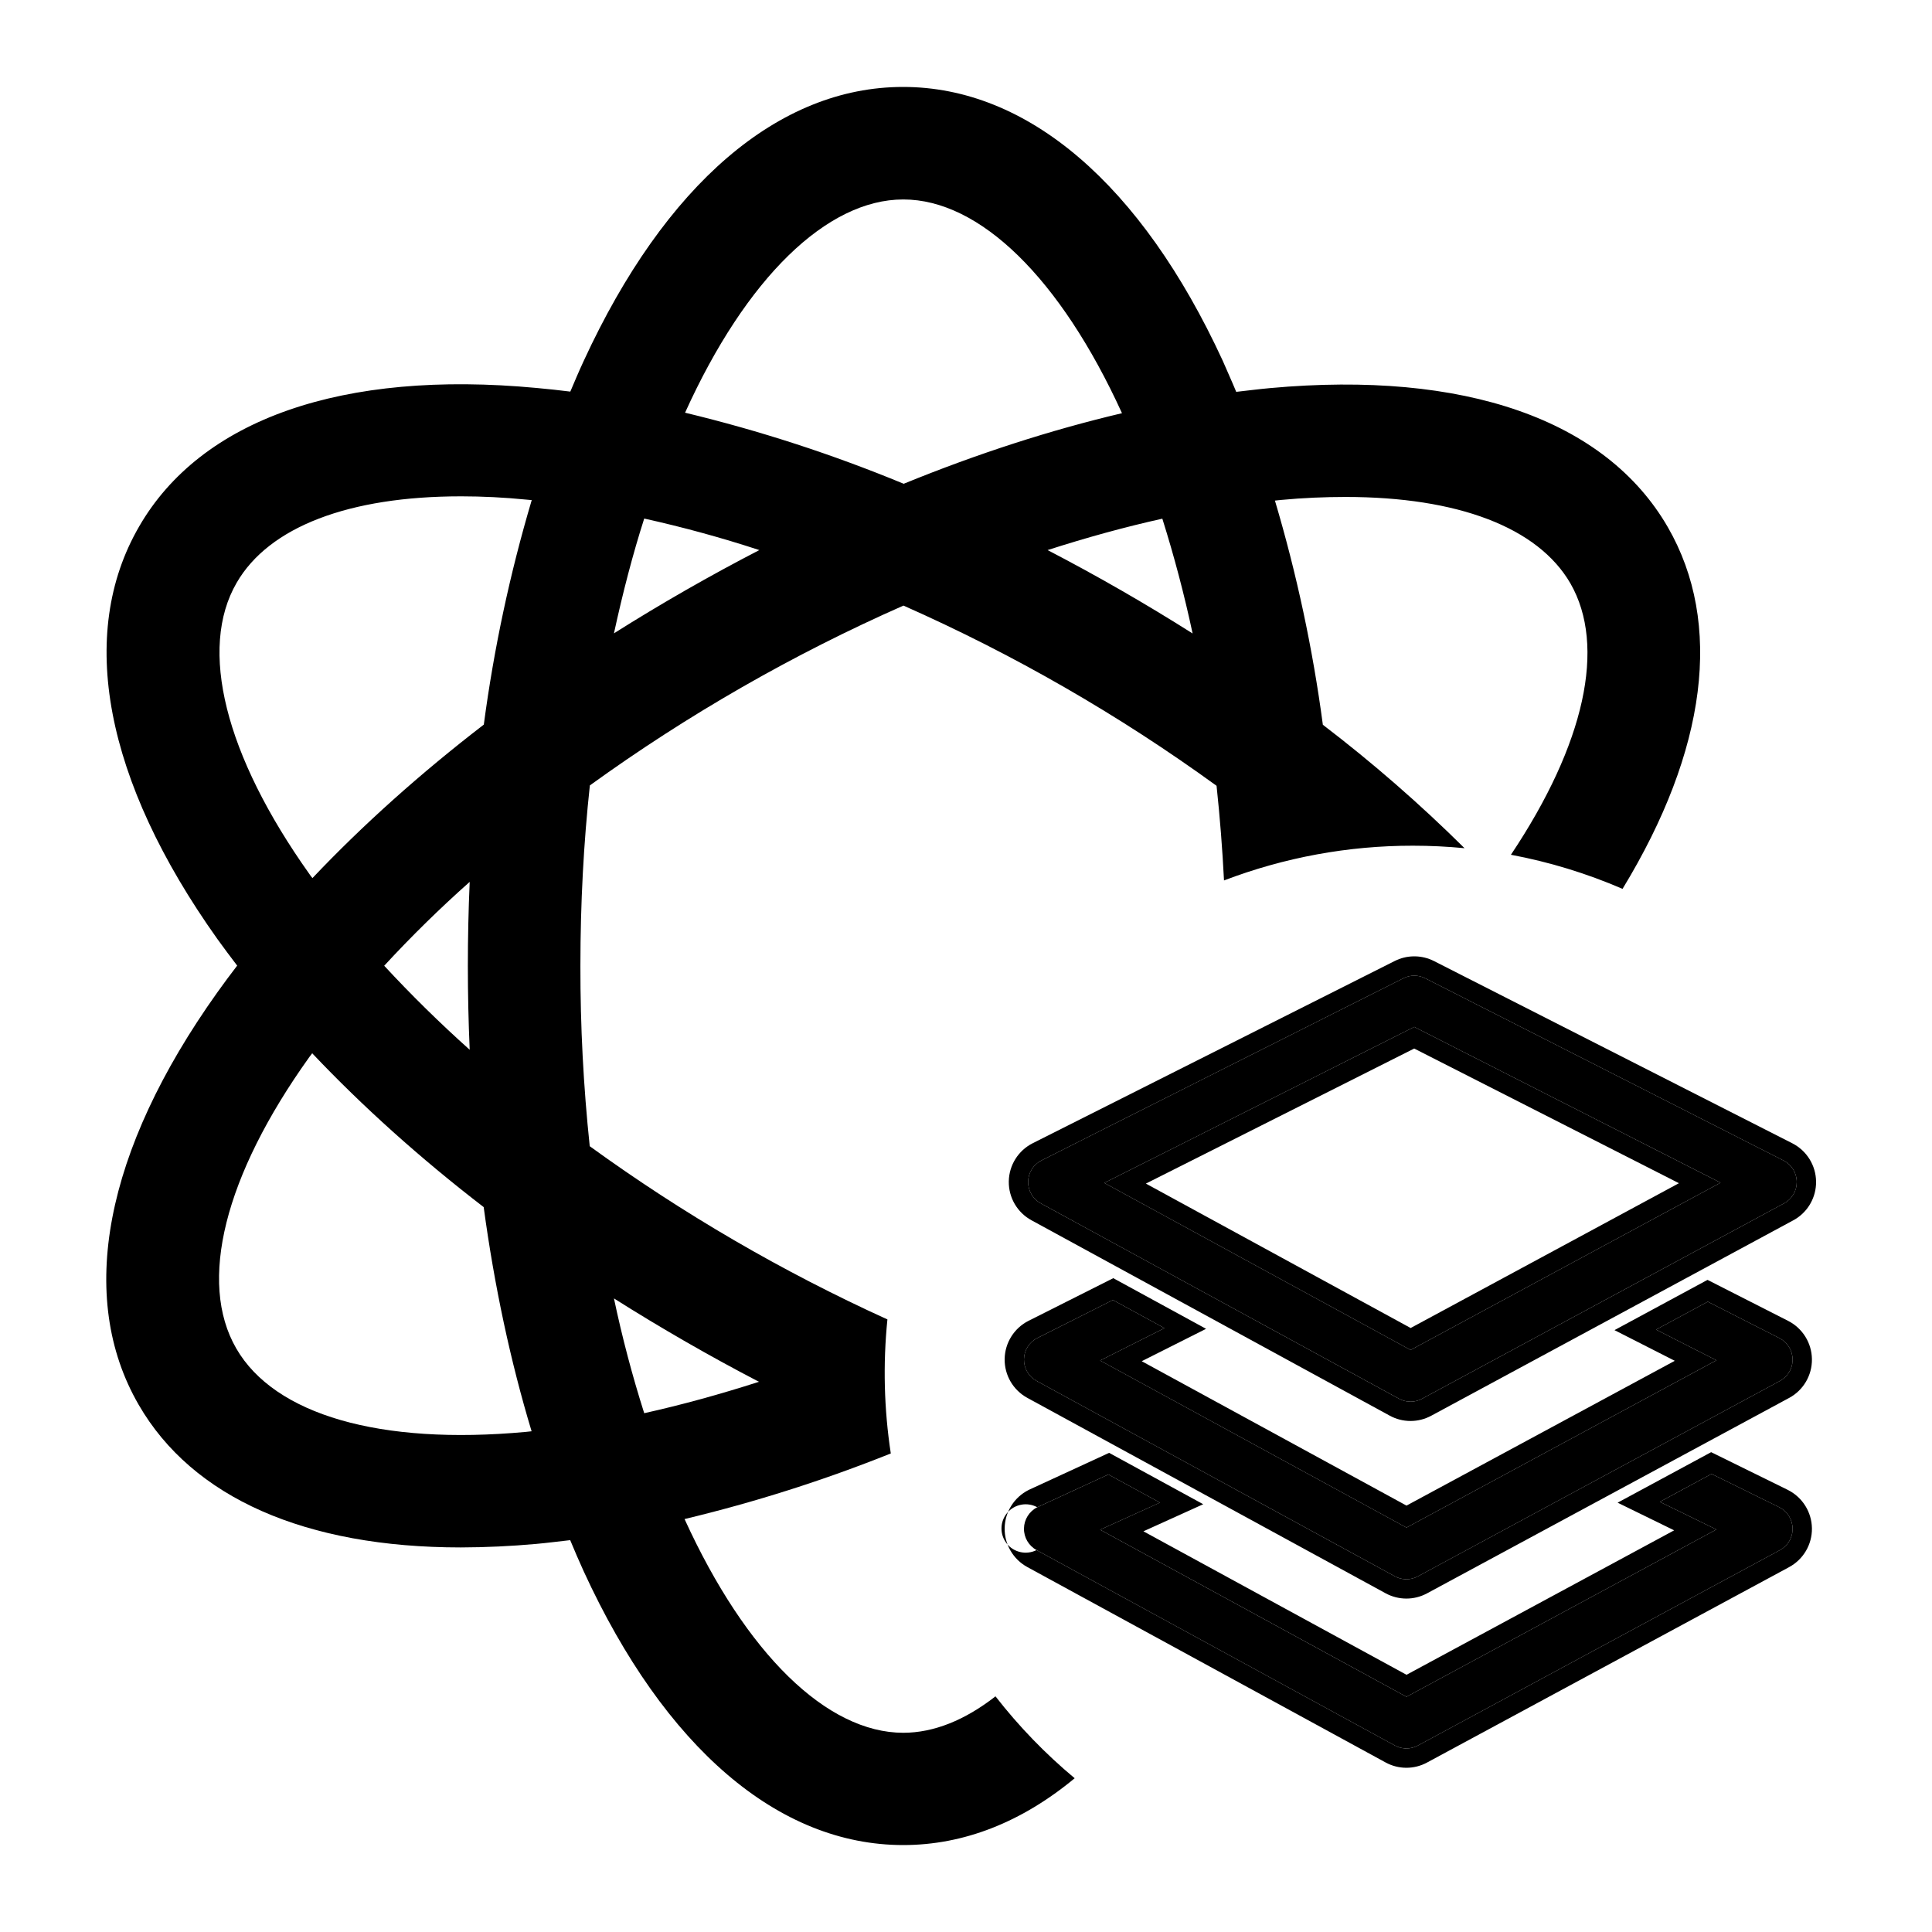
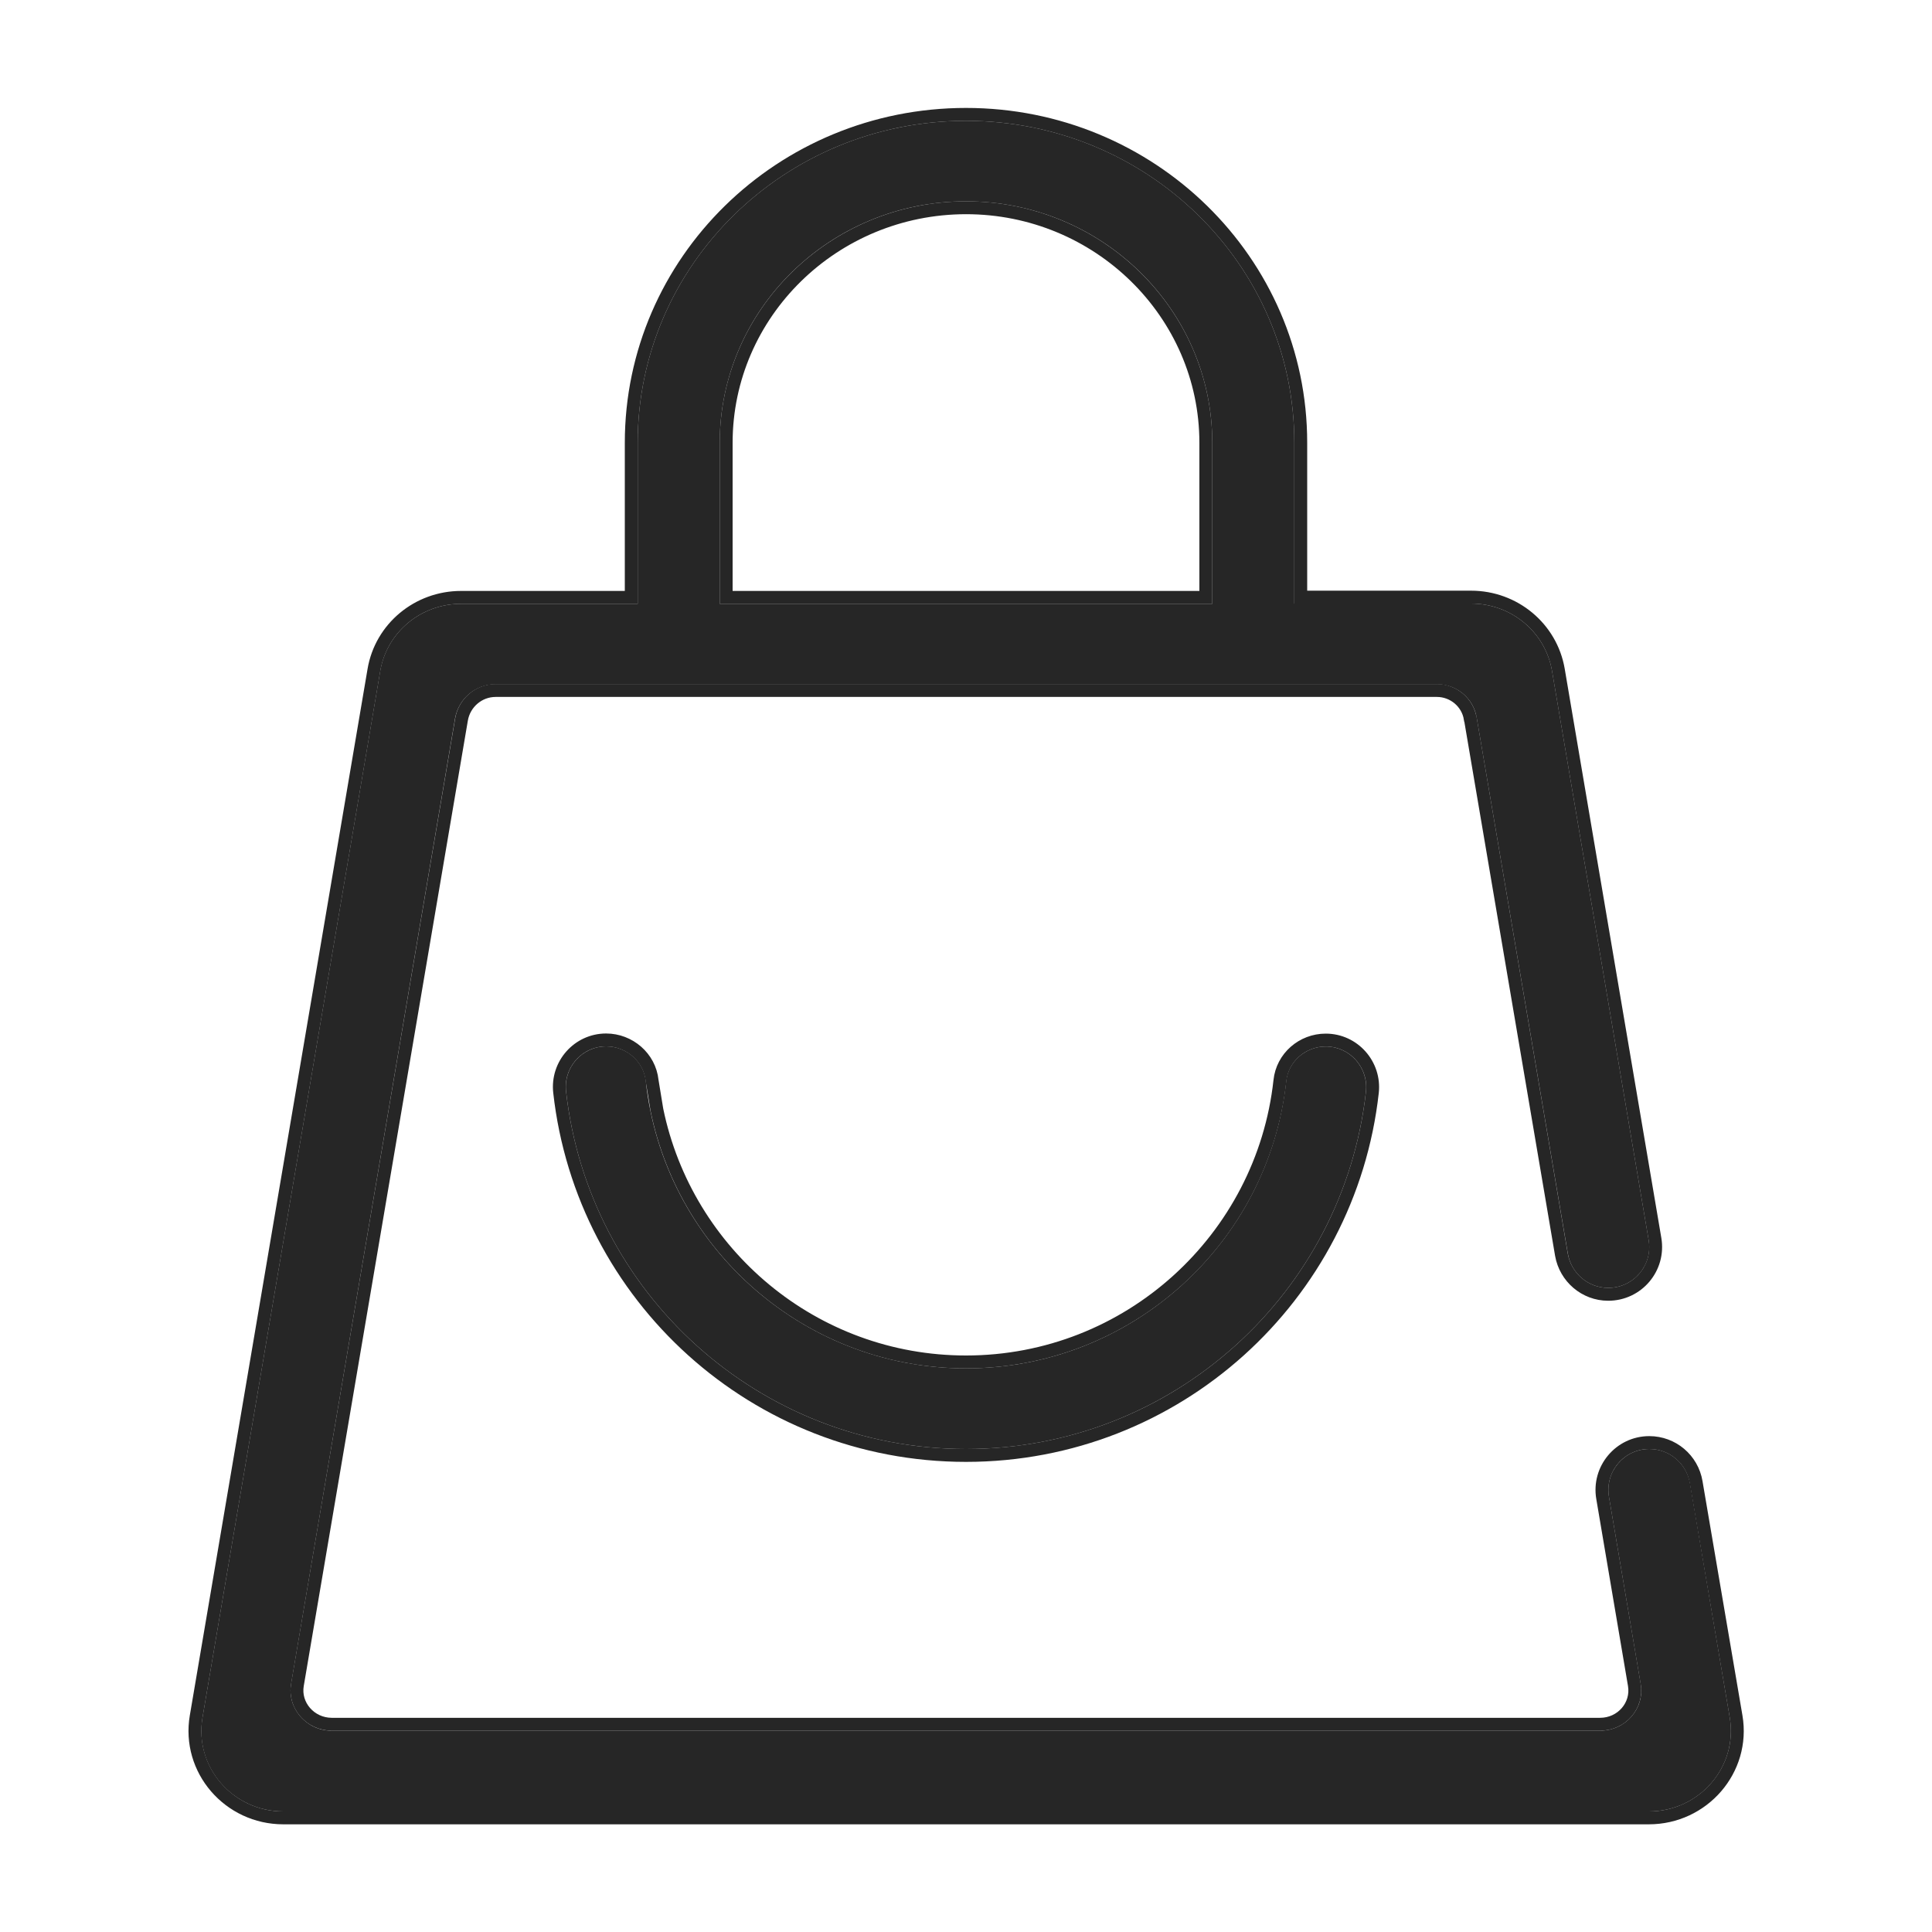
- <svg xmlns="http://www.w3.org/2000/svg" t="1758180769172" class="icon" viewBox="0 0 1024 1024" version="1.1" p-id="18863" id="mx_n_1758180769173" width="16" height="16">
-   <path d="M478.653 46.08c66.033 0 126.249 51.584 169.354 144.968 2.34 5.458 4.884 10.982 7.219 16.64 6.083-0.666 12.032-1.464 18.048-1.997 102.922-9.385 177.777 16.707 210.724 73.748 29.343 50.903 20.731 118.185-24.018 191.677a278.272 278.272 0 0 0-59.162-18.074c39.183-58.634 50.637-110.612 31.519-143.852-17.244-29.752-59.817-45.793-119.163-45.793-10.895 0-22.395 0.466-34.355 1.597l-3.077 0.333a776.356 776.356 0 0 1 25.4 118.81 775.322 775.322 0 0 1 75.095 65.423 283.781 283.781 0 0 0-27.351-1.321 279.67 279.67 0 0 0-100.137 18.417 899.784 899.784 0 0 0-3.948-50.171A910.377 910.377 0 0 0 478.853 320.973a913.792 913.792 0 0 0-166.216 95.314c-3.277 30.285-5.012 62.234-5.012 95.713a896.205 896.205 0 0 0 4.946 95.514 910.203 910.203 0 0 0 157.778 91.807 282.399 282.399 0 0 0 1.792 71.04 787.876 787.876 0 0 1-109.312 34.77c32.676 71.598 75.5 113.254 115.922 113.28 16.169-0.01 32.732-6.702 48.876-19.313a281.221 281.221 0 0 0 41.974 43.407C541.573 965.75 510.874 977.92 478.72 977.92c-66.099 0-126.31-51.517-169.288-144.968a542.761 542.761 0 0 1-7.219-16.64c-6.083 0.666-12.032 1.464-18.043 1.997a458.813 458.813 0 0 1-39.9 1.864c-82.273 0-142.223-26.225-170.762-75.612-33.014-57.042-18.109-134.651 41.641-218.516a489.216 489.216 0 0 1 10.557-14.244c-3.543-4.659-7.148-9.452-10.496-14.111-59.745-83.999-74.516-161.536-41.503-218.583 32.881-56.975 107.878-83.133 210.662-73.482 5.98 0.543 11.955 1.188 17.91 1.93 2.34-5.53 4.68-11.049 7.153-16.374C352.543 97.731 412.621 46.08 478.648 46.08zM163.866 560.389c-44.979 62.899-59.008 119.142-38.625 154.353 20.316 35.144 76.257 51.318 153.446 44.196l3.072-0.333c-11.162-36.941-19.712-76.877-25.395-118.81-33.746-25.953-64.22-53.381-90.89-81.536l-1.608 2.13z m161.541 127.795c4.332 20.531 9.687 40.837 16.041 60.836 19.784-4.393 40.1-9.984 60.815-16.64a1057.341 1057.341 0 0 1-76.856-44.196z m-76.457-220.774a636.426 636.426 0 0 0-45.317 44.457 677.422 677.422 0 0 0 45.312 44.529 1019.412 1019.412 0 0 1 0-88.986z m-4.68-204.339c-59.213 0-101.652 16.102-118.83 45.788-20.316 35.011-6.282 91.32 38.564 154.419 0.399 0.666 1.065 1.464 1.603 2.13 26.598-28.088 57.139-55.444 90.89-81.403h-0.061a776.924 776.924 0 0 1 25.395-118.938l-2.944-0.271a350.295 350.295 0 0 0-34.611-1.731z m371.794 11.843c-19.85 4.393-40.1 9.984-60.815 16.64a1044.695 1044.695 0 0 1 76.856 44.196 664.94 664.94 0 0 0-16.041-60.836z m-274.616-0.067c-6.083 18.964-11.366 39.337-16.041 60.836a1036.483 1036.483 0 0 1 77.056-44.129 641.188 641.188 0 0 0-61.015-16.707z m137.267-169.129c-40.361 0-83.267 41.533-115.615 113.019a782.51 782.51 0 0 1 115.886 37.673c39.235-16.041 78.131-28.554 115.692-37.407-32.686-71.619-75.392-113.285-115.891-113.285H478.72z" p-id="18864" />
-   <path d="M551.593 637.768l189.911 103.578a12.769 12.769 0 0 0 12.191 0.02l191.908-103.572a12.785 12.785 0 0 0 6.717-11.418 12.851 12.851 0 0 0-6.999-11.274l-189.921-96.594a12.8 12.8 0 0 0-11.54-0.026l-191.898 96.594a12.826 12.826 0 0 0-0.369 22.692z m197.99-93.486l162.35 82.575-164.275 88.663-162.365-88.55 164.291-82.688z m193.541 164.946l-37.965-19.308-27.402 14.807 31.985 16.261-164.285 88.663-162.365-88.55 34.104-17.162-27.331-14.915-40.1 20.178a12.82 12.82 0 0 0-0.369 22.697l189.906 103.578a12.785 12.785 0 0 0 12.191 0.031l191.908-103.583a12.769 12.769 0 0 0 6.717-11.423 12.841 12.841 0 0 0-6.994-11.274z m0 89.677l-35.968-17.7-27.402 14.797 29.978 14.664-164.275 88.663-162.365-88.55 31.708-14.362-27.331-14.915-37.699 17.372a12.826 12.826 0 0 0-0.374 22.702l189.906 103.578a12.785 12.785 0 0 0 12.191 0.026l191.908-103.578a12.785 12.785 0 0 0 6.717-11.428 12.846 12.846 0 0 0-6.994-11.269z" p-id="18865" />
-   <path d="M947.645 789.714l0.072 0.036 0.072 0.041a23.091 23.091 0 0 1 12.57 20.244 23.014 23.014 0 0 1-12.099 20.572l0.005 0.005-191.908 103.572a23.014 23.014 0 0 1-10.936 2.775 23.081 23.081 0 0 1-11.013-2.811l-0.005-0.005-189.911-103.578a23.071 23.071 0 0 1-12.006-20.608v-0.015a23.071 23.071 0 0 1 12.677-20.209l0.159-0.082 0.164-0.077 42.368-19.533 49.884 27.228-31.703 14.356 139.448 76.047 141.86-76.564-29.972-14.659 49.572-26.767 40.704 20.029z m-67.891 6.287l29.983 14.664-164.275 88.663-162.365-88.556 31.698-14.356-27.331-14.915-37.693 17.372a12.82 12.82 0 1 0-0.374 22.702l189.906 103.578c1.669 0.911 3.487 1.428 5.33 1.541l0.788 0.026a12.749 12.749 0 0 0 6.067-1.541l191.913-103.578a12.78 12.78 0 0 0 6.697-10.537l0.02-0.891a12.851 12.851 0 0 0-6.994-11.269l-35.968-17.7-27.402 14.797z m-240.507-91.694l-34.109 17.157 140.344 76.534 142.193-76.739-31.964-16.261 49.311-26.639 42.742 21.74 0.015 0.01a23.081 23.081 0 0 1 12.58 20.25 23.009 23.009 0 0 1-12.104 20.588l-0.005-0.005-191.892 103.567a23.014 23.014 0 0 1-21.949-0.031l-0.005-0.005-189.911-103.583a23.066 23.066 0 0 1-12.006-20.603v-0.015a23.086 23.086 0 0 1 12.662-20.214l0.015-0.005 44.897-22.595 49.188 26.849z m-89.482 4.895a12.82 12.82 0 0 0-0.369 22.697l189.906 103.583a12.8 12.8 0 0 0 5.33 1.536l0.788 0.026c2.089 0 4.173-0.512 6.067-1.536l191.913-103.583a12.769 12.769 0 0 0 6.697-10.537l0.02-0.886a12.851 12.851 0 0 0-6.994-11.274l-37.965-19.308-27.397 14.807 31.98 16.261-164.28 88.668-162.365-88.55 34.099-17.167-27.331-14.915-40.1 20.178z m189.517-199.875a23.04 23.04 0 0 1 19.517-0.532l1.234 0.579 0.01 0.005 189.921 96.594 0.015 0.01a23.076 23.076 0 0 1 12.58 20.255l-0.036 1.597a23.014 23.014 0 0 1-12.073 18.98l-0.005-0.005-191.887 103.572-0.005-0.005a22.963 22.963 0 0 1-21.944-0.031l-0.01-0.01-189.911-103.578a23.055 23.055 0 0 1 0.671-40.827l191.898-96.599 0.026-0.005z m16.118 9.18a12.8 12.8 0 0 0-11.54-0.026l-191.892 96.594a12.826 12.826 0 0 0-0.374 22.692l189.906 103.583c1.674 0.906 3.492 1.418 5.335 1.536l0.794 0.026c2.084 0 4.168-0.512 6.067-1.541l191.908-103.578a12.785 12.785 0 0 0 6.717-11.418 12.831 12.831 0 0 0-6.994-11.269l-189.926-96.599z m156.534 108.355l-164.275 88.658-162.365-88.55 164.285-82.688 162.355 82.58z m-304.589 0.466l140.334 76.544 142.198-76.749-140.324-71.373-142.208 71.578z" p-id="18866" />
+ <svg xmlns="http://www.w3.org/2000/svg" width="15" height="15" viewBox="0 0 15 15" fill="none">
+   <path d="M7.5 10.624C6.212 10.624 5.15 9.647 5.014 8.395C4.998 8.24 4.862 8.124 4.707 8.124C4.519 8.124 4.374 8.288 4.395 8.474C4.569 10.037 5.893 11.25 7.5 11.25C9.107 11.25 10.431 10.037 10.605 8.476C10.626 8.29 10.481 8.125 10.293 8.125C10.137 8.125 10.002 8.241 9.986 8.396C9.85 9.647 8.788 10.624 7.5 10.624Z" fill="currentColor" fill-opacity="0.85" />
+   <path d="M4.706 8.074C4.885 8.074 5.044 8.208 5.063 8.39L5.1 8.616C5.329 9.733 6.317 10.574 7.5 10.574C8.762 10.574 9.803 9.617 9.937 8.391C9.956 8.209 10.112 8.075 10.293 8.075C10.511 8.075 10.679 8.266 10.655 8.481C10.478 10.068 9.133 11.3 7.5 11.3C5.867 11.3 4.522 10.068 4.345 8.479C4.321 8.264 4.489 8.074 4.706 8.074Z" stroke="currentColor" stroke-opacity="0.85" stroke-width="0.1" />
+   <path d="M12.806 11.25C12.608 11.25 12.459 11.427 12.492 11.622L12.738 13.074C12.771 13.264 12.621 13.437 12.423 13.437H2.575C2.379 13.437 2.228 13.264 2.26 13.074L3.533 5.578C3.56 5.424 3.693 5.312 3.848 5.312H11.156C11.309 5.312 11.44 5.421 11.465 5.572L12.173 9.734C12.199 9.886 12.331 9.999 12.486 9.999C12.684 9.999 12.834 9.822 12.8 9.627L12.05 5.209C11.998 4.907 11.733 4.686 11.421 4.686H10.049V3.437C10.049 2.057 8.908 0.938 7.5 0.938C6.092 0.938 4.951 2.057 4.951 3.438V4.688H3.58C3.268 4.688 3.003 4.909 2.952 5.21L1.572 13.336C1.507 13.717 1.806 14.064 2.2 14.064H12.801C13.195 14.064 13.494 13.717 13.43 13.336L13.121 11.517C13.094 11.361 12.961 11.25 12.806 11.25ZM5.588 3.438C5.588 2.404 6.445 1.563 7.5 1.563C8.555 1.563 9.412 2.404 9.412 3.438V4.688H5.588V3.438Z" fill="currentColor" fill-opacity="0.85" />
+   <path d="M7.5 0.888C8.934 0.888 10.099 2.028 10.099 3.437V4.636H11.421C11.757 4.636 12.043 4.874 12.099 5.2L12.849 9.618C12.888 9.844 12.715 10.049 12.486 10.049C12.306 10.049 12.154 9.918 12.123 9.742L11.416 5.581L11.415 5.58C11.395 5.454 11.284 5.361 11.156 5.361H3.848C3.717 5.361 3.605 5.457 3.583 5.587L2.309 13.082C2.282 13.24 2.408 13.386 2.575 13.387H12.423C12.591 13.387 12.716 13.241 12.689 13.082L12.443 11.631C12.404 11.406 12.577 11.2 12.805 11.2C12.985 11.2 13.139 11.329 13.169 11.508L13.479 13.327C13.549 13.739 13.225 14.114 12.801 14.114H2.2C1.776 14.114 1.453 13.739 1.523 13.327L2.903 5.202C2.958 4.876 3.244 4.638 3.58 4.638H4.901V3.438C4.901 2.029 6.065 0.888 7.5 0.888ZM7.5 1.613C6.472 1.614 5.638 2.433 5.638 3.438V4.638H9.362V3.438C9.362 2.433 8.527 1.613 7.5 1.613Z" stroke="currentColor" stroke-opacity="0.85" stroke-width="0.1" />
</svg>
